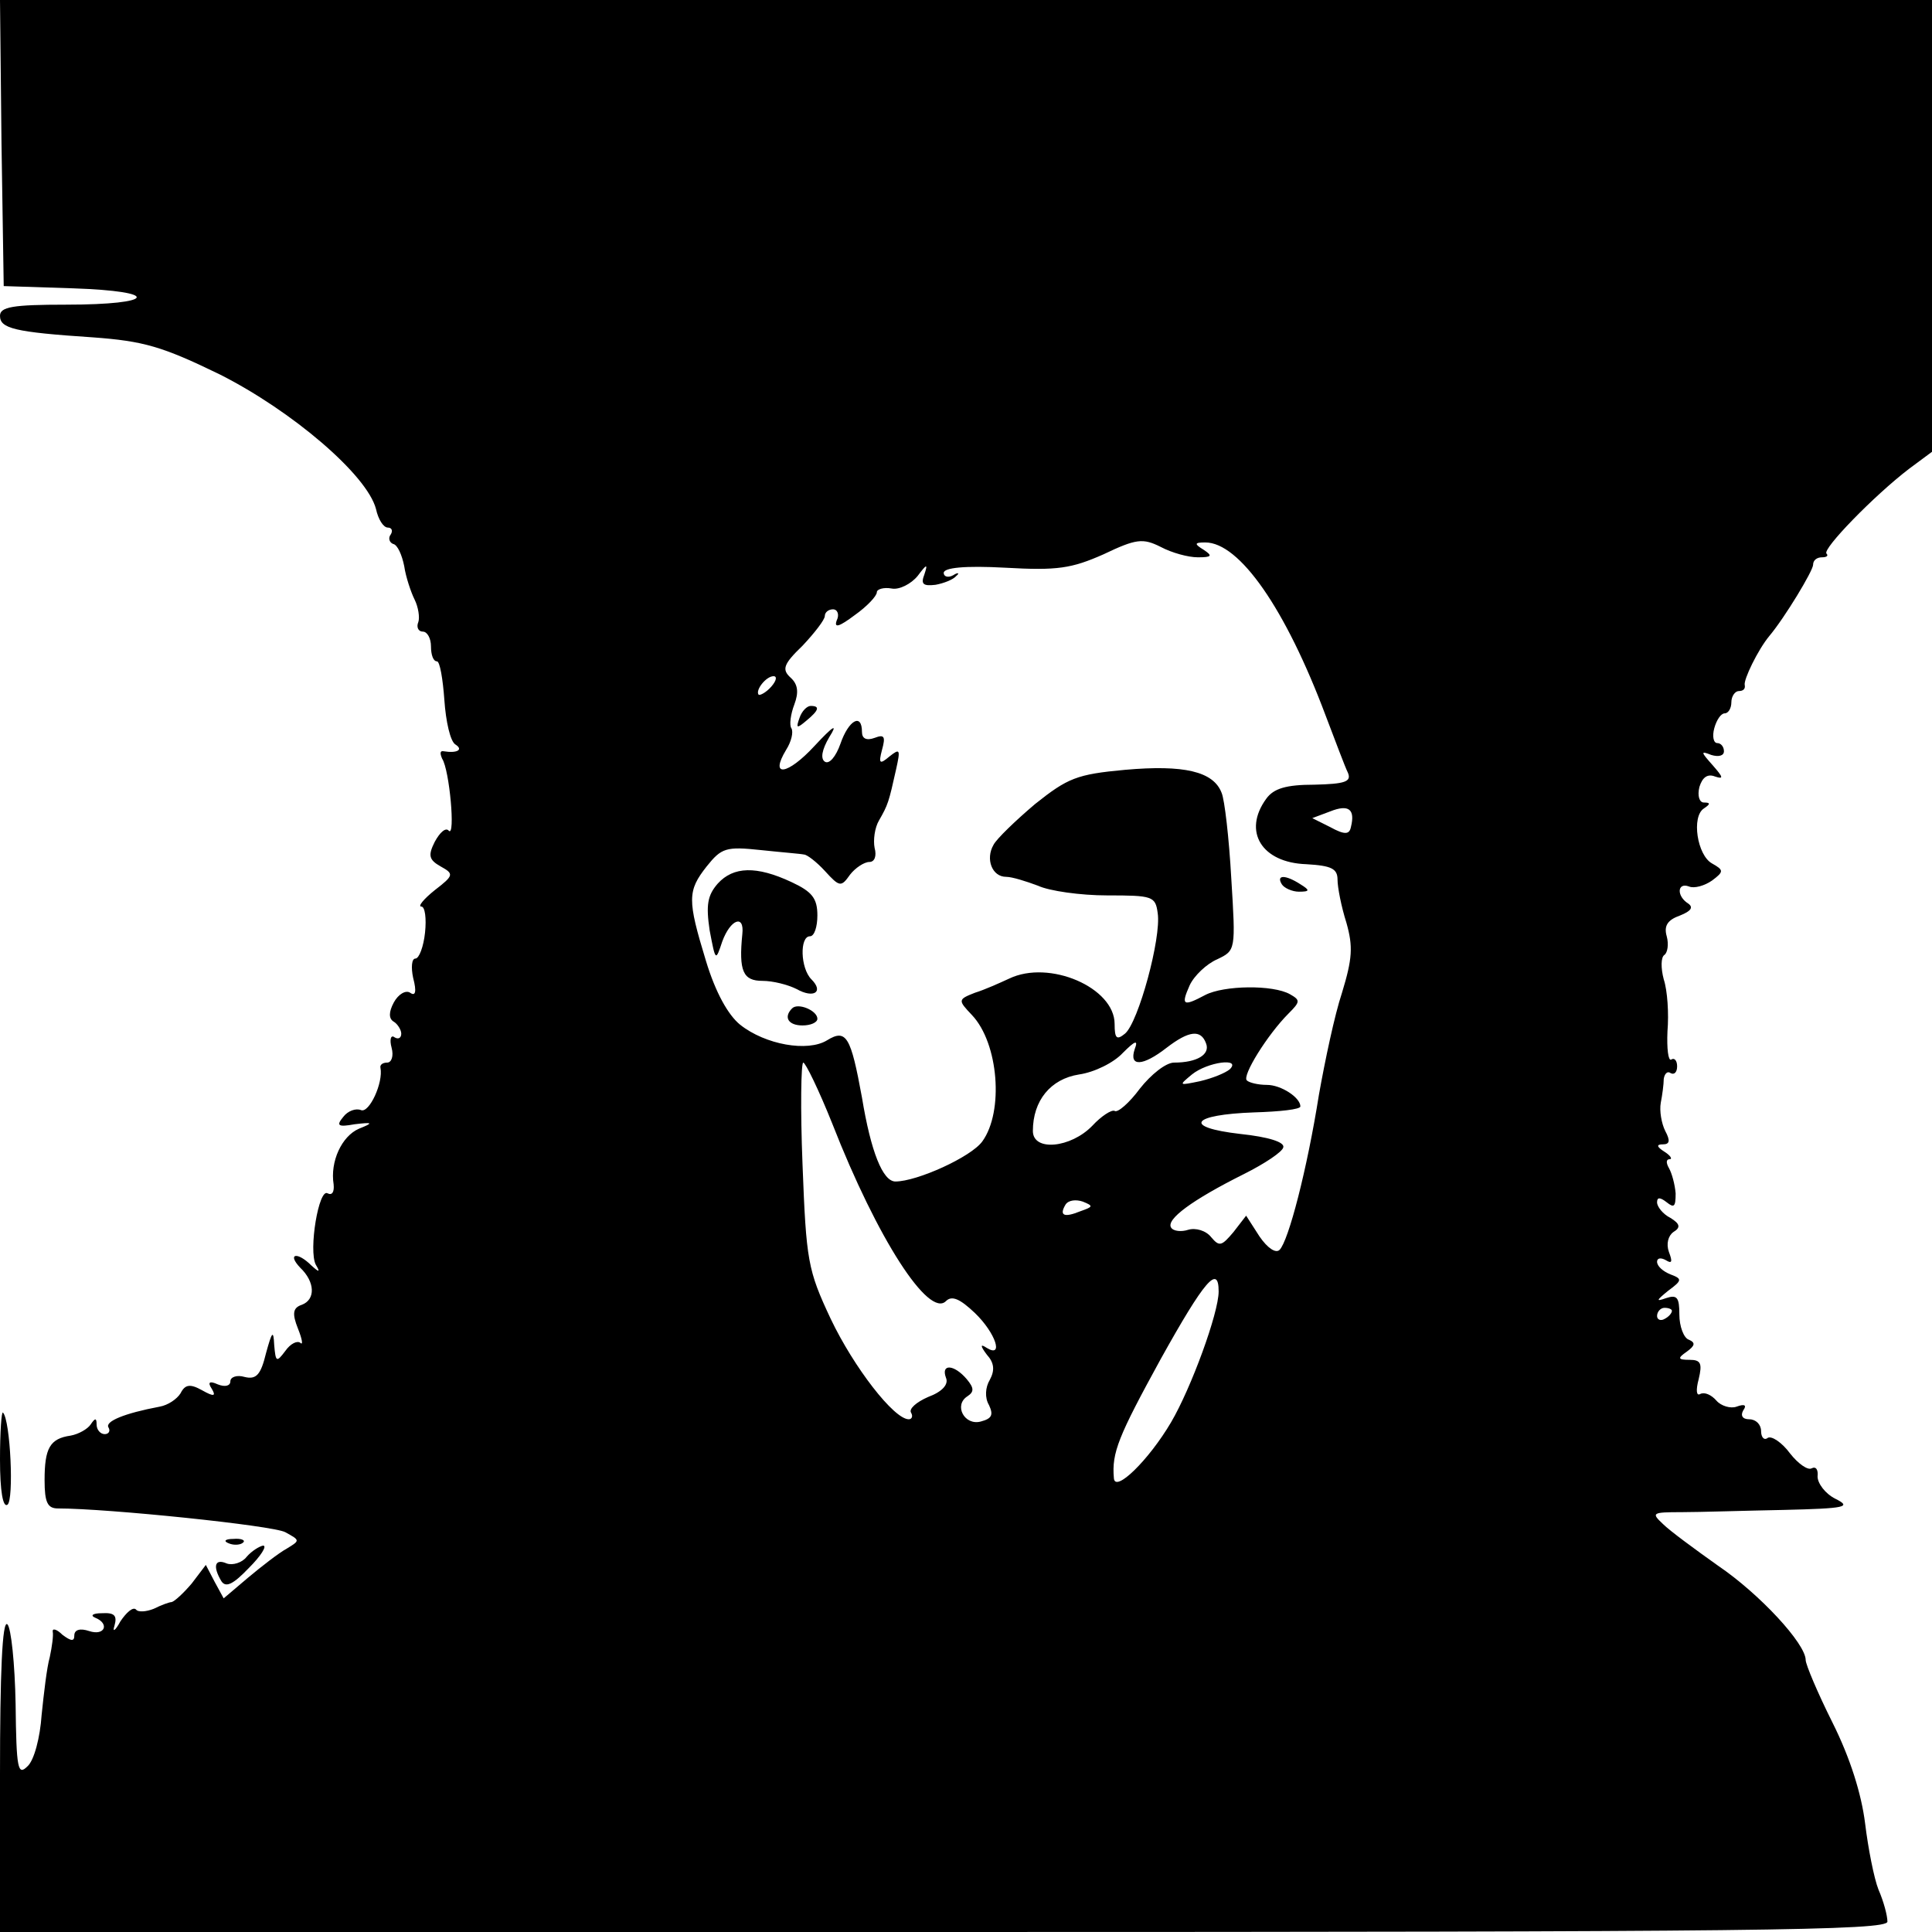
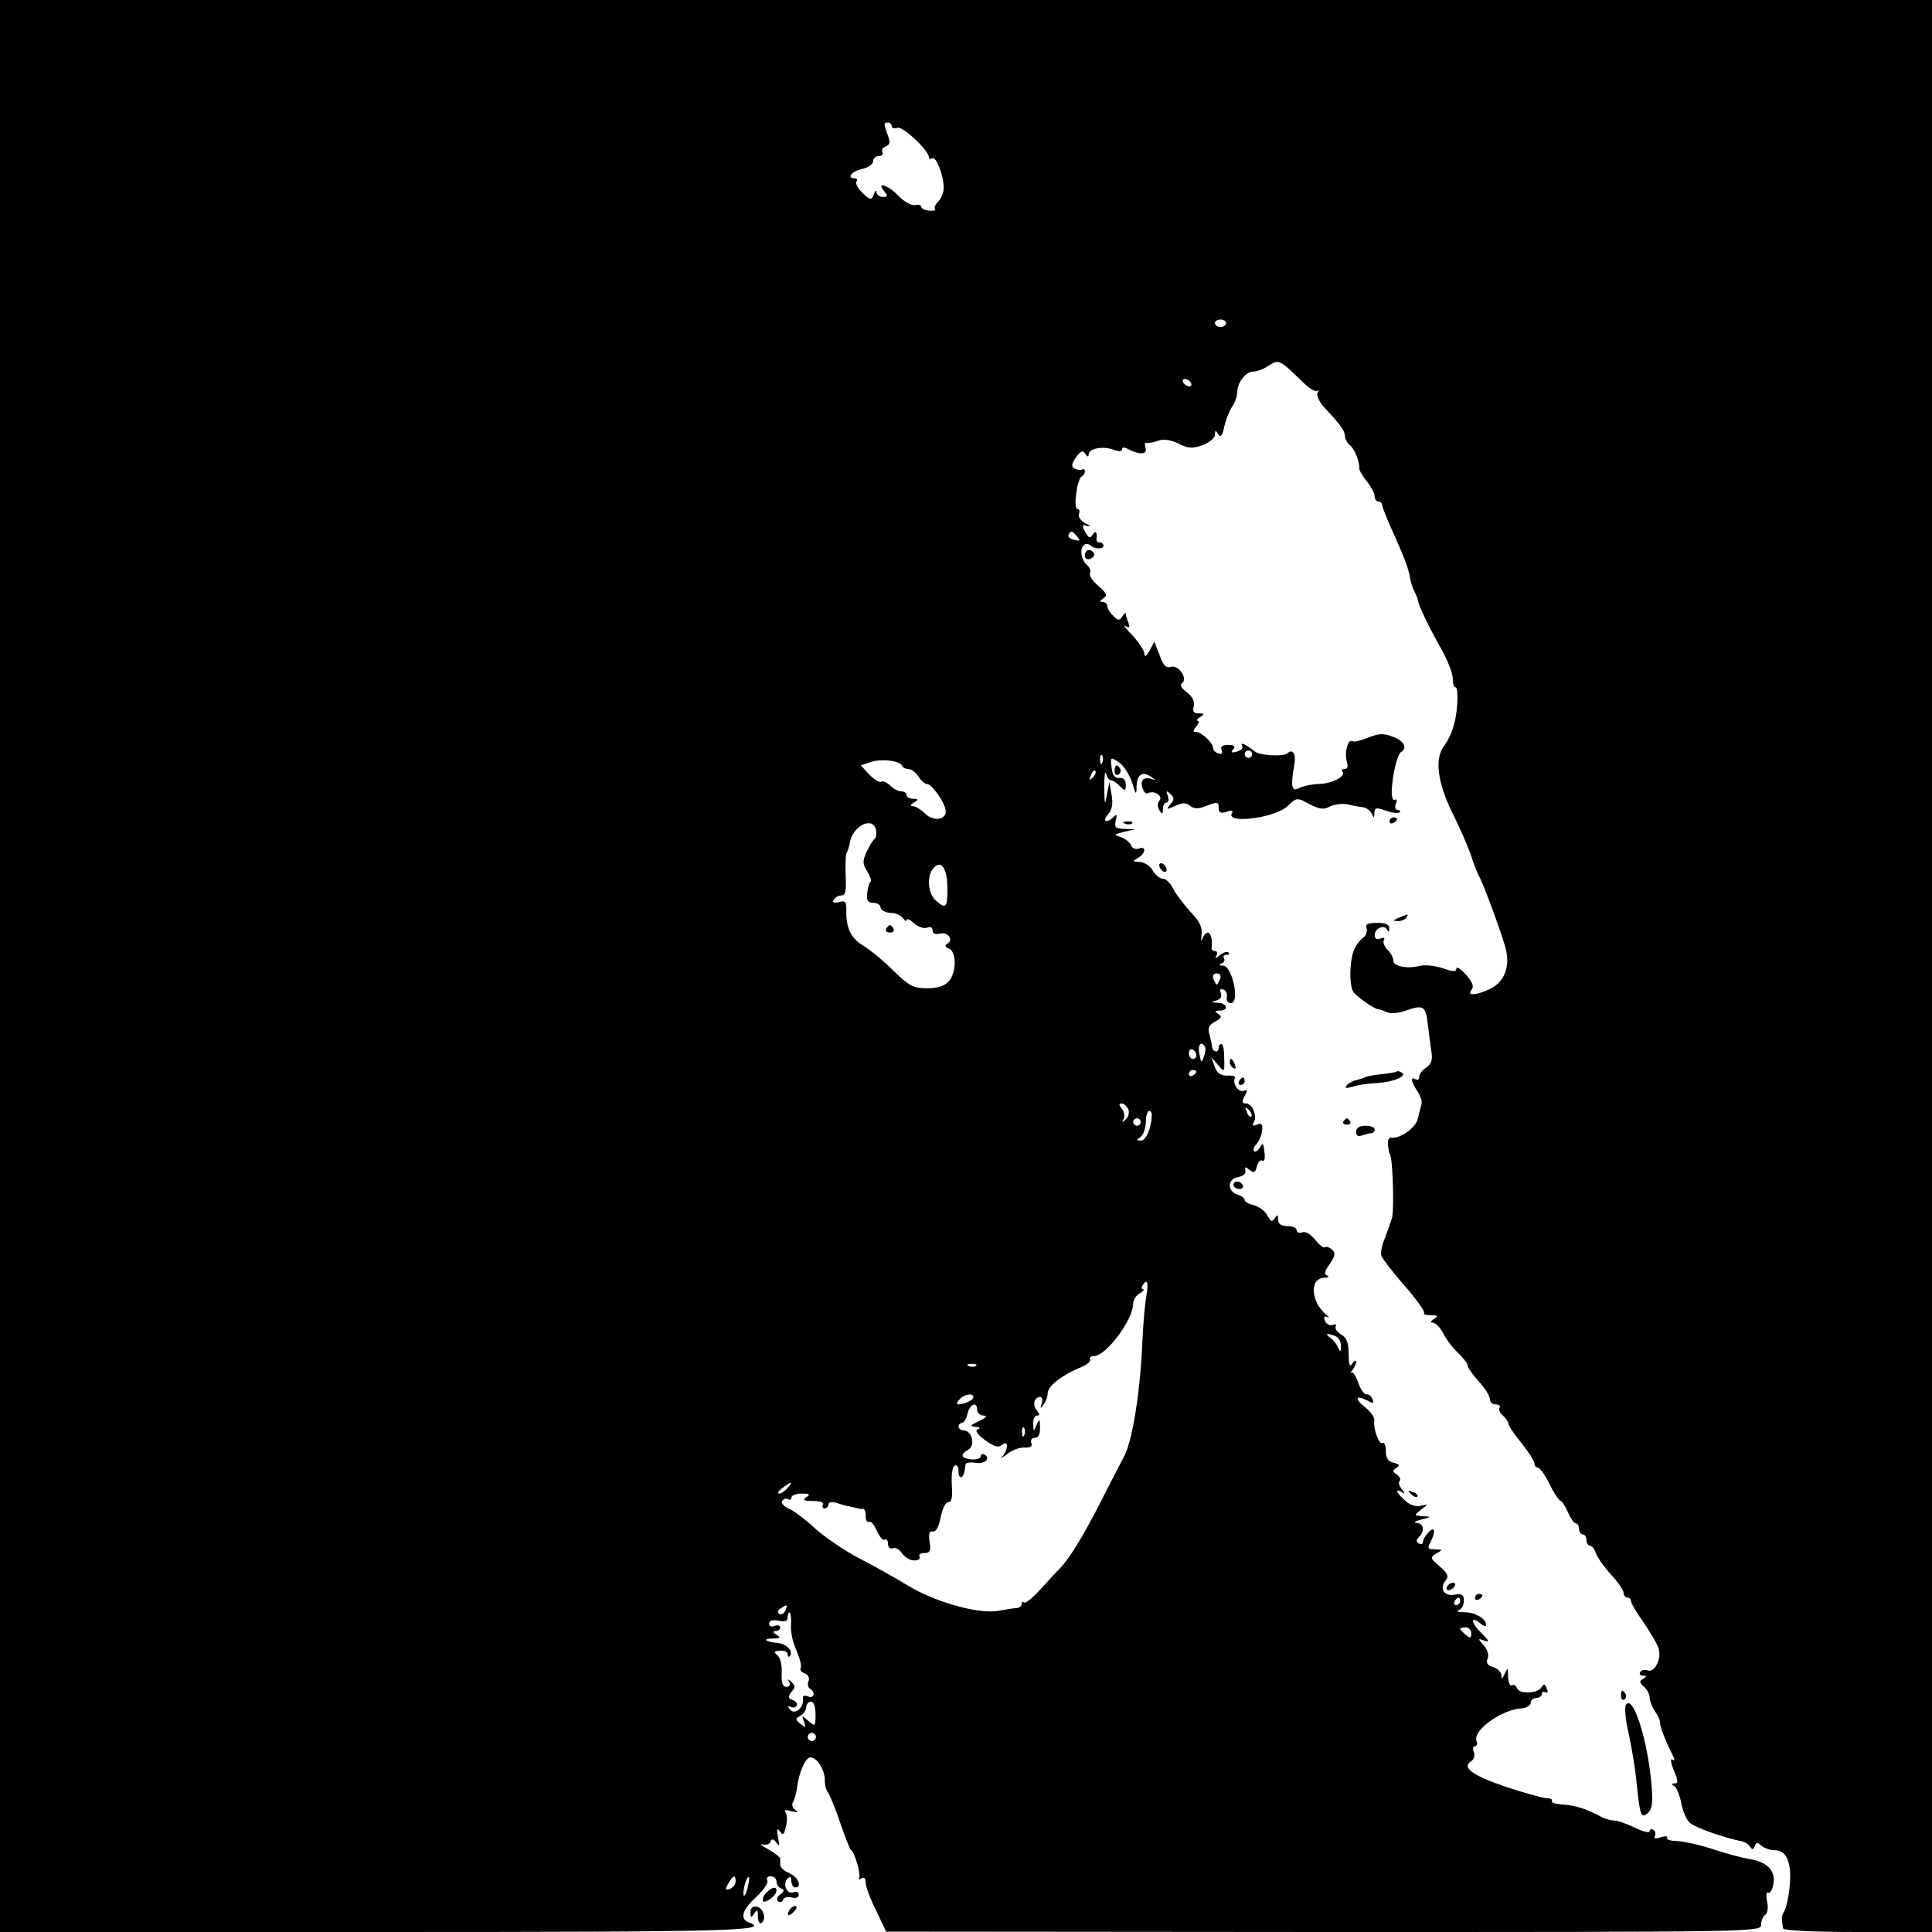
- <svg xmlns="http://www.w3.org/2000/svg" version="1" width="346.667" height="346.667" viewBox="0 0 260 260">
-   <path d="M.2 19.2l.3 19.3 9.3.3c12 .4 11.2 2.2-.9 2.2-7.2 0-8.9.3-8.9 1.5 0 1.7 1.9 2.2 12.5 2.9 6.8.5 9.3 1.2 17.1 5 9.7 4.9 19.8 13.5 21 18.1.3 1.4 1 2.5 1.6 2.5.5 0 .7.4.4.9-.4.5-.2 1.1.3 1.3.6.1 1.2 1.5 1.5 3 .2 1.4.9 3.5 1.4 4.5.5 1 .7 2.4.5 3-.3.7 0 1.3.6 1.3s1.1.9 1.1 2 .3 2 .8 2c.4 0 .8 2.4 1 5.2.2 2.9.8 5.6 1.5 6 1.1.7.2 1.2-1.6.9-.5-.1-.5.3-.2 1 1 1.5 1.8 10.6.9 9.7-.4-.5-1.2.2-1.9 1.5-.9 1.8-.8 2.4.8 3.3 1.8 1 1.8 1.2-.8 3.2-1.5 1.2-2.3 2.2-1.8 2.2.5 0 .7 1.6.5 3.5-.2 1.9-.8 3.5-1.3 3.5s-.6 1.2-.3 2.6c.5 1.9.3 2.5-.4 2-.6-.4-1.6.2-2.2 1.3-.7 1.3-.7 2.2 0 2.6.5.3 1 1.1 1 1.6 0 .6-.4.8-.9.5-.5-.4-.7.3-.4 1.4.3 1.1 0 2-.6 2s-1 .3-.9.7c.4 2-1.5 6.1-2.6 5.7-.7-.3-1.8.1-2.4.9-1 1.2-.7 1.4 1.5 1 2.5-.3 2.6-.2.6.6-2.3 1-3.9 4.4-3.4 7.5.1 1-.2 1.5-.8 1.2-1.2-.8-2.6 7.7-1.6 9.6.6 1 .5 1.1-.6.1-1.9-1.9-3.3-1.6-1.5.3 2 1.9 2.1 4.3.2 5-1.2.4-1.3 1.2-.5 3.2.6 1.5.7 2.3.3 1.9-.4-.3-1.3.1-2 1.1-1.2 1.6-1.3 1.5-1.5-.8-.1-2.1-.3-1.8-1.1 1.1-.7 2.9-1.3 3.6-2.9 3.2-1-.3-1.9 0-1.9.6s-.7.8-1.7.4c-1.1-.5-1.4-.3-.8.6.6 1 .3 1.1-1.3.2-1.6-.9-2.3-.8-2.9.4-.5.8-1.7 1.6-2.8 1.8-4.8.9-7.4 2-6.9 2.8.3.5 0 .9-.5.9-.6 0-1.1-.6-1.1-1.3 0-.9-.2-.9-.8 0-.4.6-1.6 1.3-2.7 1.5-2.8.4-3.5 1.7-3.5 6 0 3 .4 3.8 1.8 3.8 6.7 0 29 2.3 30.6 3.2 2 1.1 2 1.1.2 2.2-1.1.6-3.4 2.4-5.2 3.9l-3.3 2.8-1.2-2.2-1.2-2.3-1.9 2.5c-1.1 1.3-2.3 2.4-2.7 2.5-.3 0-1.4.4-2.4.9-1 .4-2.1.5-2.4.1-.4-.4-1.3.4-2.1 1.6-.7 1.3-1.1 1.5-.8.6.4-1.4 0-1.8-1.7-1.7-1.2 0-1.6.3-.9.6 2 .8 1.3 2.5-.8 1.8-1.2-.4-2-.2-2 .6s-.4.8-1.6-.1c-.8-.8-1.4-.9-1.3-.4.1.5-.1 2-.4 3.4-.4 1.4-.8 4.9-1.1 7.8-.2 3-1 6.1-1.9 6.9-1.3 1.3-1.5.4-1.6-8.4-.1-5.4-.6-10.2-1.1-10.7-.7-.7-1 6.7-1 20.2V260h127c109.7 0 127-.2 127-1.4 0-.8-.5-2.7-1.2-4.3-.6-1.5-1.4-5.6-1.8-8.9-.5-4-2-8.8-4.4-13.6-2-4-3.6-7.8-3.6-8.4 0-2.2-6.2-8.9-11.8-12.7-3.1-2.2-6.5-4.7-7.4-5.6-1.6-1.5-1.5-1.6 2.5-1.6 2.3 0 8.5-.2 13.7-.3 8.5-.2 9.2-.4 7-1.5-1.4-.7-2.4-2.1-2.4-3 .1-.9-.2-1.4-.8-1.1-.5.3-1.8-.6-2.9-2-1.1-1.5-2.5-2.4-3-2.1-.5.4-.9-.1-.9-.9 0-.9-.7-1.6-1.6-1.6-.9 0-1.2-.5-.8-1.2.5-.7.2-.9-.9-.5-.8.3-2.1-.1-2.7-.8-.7-.8-1.6-1.2-2.2-.9-.5.3-.6-.5-.2-2 .5-2.1.3-2.6-1.2-2.6-1.6 0-1.7-.2-.4-1.1 1.1-.8 1.2-1.2.3-1.6-.7-.2-1.3-1.8-1.3-3.4 0-2.3-.3-2.7-1.8-2.2-1.4.5-1.3.3.3-1 1.9-1.4 1.9-1.6.3-2.2-1-.4-1.8-1.1-1.8-1.7 0-.5.5-.6 1.2-.2.8.5.9.2.4-1.1-.4-1.1-.1-2.2.6-2.7 1-.6.9-1.1-.4-1.9-1-.5-1.8-1.5-1.8-2.1 0-.7.4-.7 1.3 0 1 .8 1.2.6 1.2-1.2-.1-1.2-.5-2.7-.9-3.4-.4-.7-.4-1.2.1-1.2.4 0 .1-.5-.7-1-1.1-.7-1.1-1-.2-1 .9 0 1-.5.3-1.8-.5-1-.8-2.7-.6-3.8.2-1 .4-2.5.4-3.2.1-.7.5-1.1.9-.8.5.3.9-.1.9-.9s-.4-1.2-.8-.9c-.4.2-.6-1.5-.5-3.8.2-2.4 0-5.5-.5-7-.4-1.5-.4-3 .1-3.3.4-.3.6-1.4.3-2.5-.4-1.4.1-2.2 1.8-2.8 1.5-.6 1.8-1.1 1.1-1.6-1.6-1-1.5-2.9.1-2.3.7.3 2.1-.1 3.1-.8 1.6-1.2 1.6-1.4 0-2.3-2-1.1-2.8-6.3-1.1-7.4.9-.6.9-.8 0-.8-.6 0-.9-.9-.6-2.1.4-1.3 1.1-1.8 2.1-1.4 1.2.4 1.1.1-.3-1.5-1.6-1.8-1.7-2-.2-1.4 1 .3 1.7.1 1.7-.5s-.4-1.1-.9-1.1-.7-.9-.4-2c.3-1.1.9-2 1.4-2 .5 0 .9-.7.9-1.5s.5-1.5 1-1.5c.6 0 .9-.3.8-.8-.2-.7 1.8-4.8 3.3-6.6 2.1-2.5 5.9-8.8 5.9-9.6 0-.6.5-1 1.2-1 .6 0 .9-.2.6-.5-.6-.6 6.4-7.8 11.1-11.4l3.1-2.3V0H0l.2 19.2zm161 55.8c1.9 0 2-.2.8-1-1.3-.8-1.3-1 .2-1 4.6 0 10.8 8.9 16.2 23.3 1.3 3.4 2.6 6.9 3 7.7.5 1.2-.4 1.5-4.5 1.6-3.8 0-5.5.5-6.5 1.9-3.2 4.4-.6 8.6 5.4 8.8 3.4.2 4.2.6 4.2 2.1 0 1 .5 3.6 1.2 5.8.9 3.2.8 4.8-.6 9.4-1 3-2.3 9.2-3.1 13.7-1.6 10.1-4.1 19.7-5.3 20.9-.5.5-1.6-.2-2.7-1.8l-1.8-2.8-1.7 2.2c-1.6 1.9-1.9 2-3 .7-.7-.9-2.1-1.3-3.1-1-.9.3-2 .2-2.3-.3-.7-1.1 2.8-3.7 9.8-7.2 2.8-1.4 5.2-3 5.3-3.6.2-.7-2-1.4-5.8-1.8-7.8-.9-6.6-2.6 1.9-2.9 3.4-.1 6.2-.4 6.2-.8 0-1.2-2.6-2.9-4.5-2.9-1.2 0-2.4-.3-2.7-.6-.7-.6 2.8-6.2 5.6-9 1.6-1.6 1.6-1.8.2-2.6-2.3-1.3-8.9-1.2-11.4.1-3 1.6-3.3 1.4-2.1-1.3.6-1.3 2.3-2.9 3.7-3.5 2.5-1.2 2.5-1.2 1.9-10.9-.3-5.4-.9-10.6-1.3-11.5-1.1-2.9-5.1-3.8-13-3.1-6.5.6-7.7 1.1-12.1 4.6-2.6 2.2-5.2 4.7-5.6 5.5-1.1 1.9-.2 4.3 1.7 4.3.8 0 2.7.6 4.3 1.2 1.5.7 5.7 1.3 9.3 1.3 6.1 0 6.5.1 6.8 2.4.5 3.3-2.6 14.7-4.4 16.2-1.1.9-1.4.7-1.4-1.3 0-4.9-8.8-8.7-14.2-6.1-1.3.6-3.3 1.5-4.6 1.9-2.3.9-2.3 1-.4 3 3.6 3.8 4.3 13 1.4 17-1.5 2.1-8.8 5.4-11.7 5.4-1.7 0-3.3-4-4.5-11.3-1.5-8.2-2.1-9.3-4.7-7.7-2.6 1.6-8.3.6-11.7-2.1-1.6-1.3-3.3-4.3-4.6-8.6-2.5-8.2-2.5-9.4.1-12.7 2-2.5 2.6-2.7 7.3-2.2 2.8.3 5.4.5 5.8.6.4 0 1.7 1 2.8 2.2 2 2.2 2.2 2.2 3.4.5.7-.9 1.9-1.7 2.6-1.7.7 0 1-.8.7-1.9-.2-1 0-2.7.6-3.7 1.2-2.1 1.3-2.4 2.3-6.9.6-2.7.5-2.8-.9-1.7-1.3 1.1-1.5 1-1-.9.5-1.8.3-2.1-1-1.6-1.1.4-1.7.1-1.7-.8 0-2.6-1.8-1.6-2.9 1.6-.6 1.7-1.5 2.8-2.1 2.4-.6-.4-.4-1.6.6-3.3 1.2-1.9.6-1.6-2 1.2-3.6 3.9-6.1 4.3-3.8.5.7-1.1 1-2.4.7-2.9-.3-.4-.1-1.9.4-3.2.6-1.6.5-2.7-.5-3.6-1.2-1.1-1-1.8 1.6-4.3 1.6-1.7 3-3.5 3-4s.5-.9 1.1-.9c.6 0 .9.7.5 1.5-.4 1.1.4.8 2.4-.7 1.7-1.2 3-2.6 3-3.1 0-.4.9-.7 2-.5 1 .2 2.6-.6 3.5-1.7 1.2-1.6 1.4-1.7.9-.2-.5 1.3-.2 1.6 1.5 1.4 1.1-.2 2.4-.7 2.8-1.2.5-.4.2-.5-.4-.1-.7.4-1.3.2-1.3-.3 0-.7 2.8-1 8.3-.7 7 .4 8.9.1 13.2-1.8 4.4-2.1 5.3-2.2 7.7-1 1.5.8 3.7 1.4 5 1.4zm-57.4 17.4c-.7.8-1.5 1.2-1.7 1.1-.5-.6 1-2.5 2-2.5.5 0 .4.6-.3 1.4zm78 18.9c-.2 1-.8 1.1-2.8 0l-2.4-1.2 2.4-.9c2.5-1 3.4-.3 2.8 2.1zm-19.5 29.1c.6 1.5-1.2 2.6-4.3 2.6-1.1 0-3.1 1.6-4.6 3.5-1.4 1.9-3 3.3-3.4 3-.4-.2-1.8.7-3 2-2.9 3-8 3.5-8 .7 0-4.1 2.4-7 6.2-7.6 2.1-.3 4.7-1.6 5.9-2.9 1.7-1.7 2.1-1.8 1.6-.5-.8 2.4 1.1 2.3 4.3-.2 3-2.3 4.6-2.5 5.3-.6zM112 151.2c6.1 15.6 13 26.2 15.3 23.9.8-.8 1.9-.3 3.9 1.6 2.8 2.7 3.9 6.1 1.6 4.7-.9-.6-.9-.3 0 .9 1 1.1 1.1 2.1.4 3.4-.6 1-.7 2.4-.1 3.4.6 1.3.4 1.8-1.1 2.2-2.2.6-3.7-2.2-1.8-3.4.9-.6.9-1.1-.1-2.3-1.7-2-3.5-2.1-2.8-.2.4.9-.5 1.9-2.4 2.6-1.6.7-2.6 1.6-2.3 2.1.3.5.1.9-.3.9-2 0-7.4-7-10.5-13.5-3.1-6.6-3.3-7.8-3.8-20.8-.3-7.5-.2-13.7.1-13.7.3 0 2.1 3.7 3.9 8.2zm53.5-7.3c-.6.5-2.3 1.2-4 1.6-2.9.6-2.9.6-1.1-.9 2.1-1.7 6.7-2.3 5.1-.7zM145.4 163c-2.2.9-2.9.6-2-.9.4-.6 1.4-.7 2.3-.4 1.5.6 1.4.7-.3 1.3zm18.6 10.8c0 2.9-3.7 13-6.4 17.6-3 5.1-7.6 9.6-7.7 7.5-.3-3.4.6-5.6 6.3-16 5.9-10.6 7.8-12.8 7.8-9.1zm61 2.6c0 .3-.4.8-1 1.1-.5.3-1 .1-1-.4 0-.6.5-1.1 1-1.1.6 0 1 .2 1 .4z" />
-   <path d="M107.6 96.6c-.5 1.4-.4 1.5.9.4 1.7-1.4 1.9-2 .6-2-.5 0-1.2.7-1.5 1.6zM96.6 118.9c-1.4 1.6-1.6 2.9-1.1 6.3.8 4.2.8 4.2 1.7 1.5 1.1-3 3-3.7 2.7-1-.5 5 .1 6.3 2.7 6.3 1.4 0 3.4.5 4.6 1.1 2.3 1.3 3.7.4 2-1.3-1.5-1.5-1.6-5.8-.2-5.8.6 0 1-1.3 1-2.8 0-2.3-.7-3.2-3.5-4.5-4.7-2.2-7.8-2.1-9.9.2zM172.5 119c.3.5 1.4 1 2.3 1 1.5 0 1.5-.2.2-1-2-1.3-3.3-1.3-2.5 0zM106.6 135.7c-1.2 1.2-.5 2.3 1.4 2.3 1.1 0 2-.4 2-.9 0-1.1-2.6-2.2-3.4-1.4zM0 196.4c0 4.3.4 6.5 1 6.1.9-.6.4-11.4-.6-12.4-.2-.2-.4 2.6-.4 6.3zM30.8 207.7c.7.3 1.6.2 1.9-.1.4-.3-.2-.6-1.3-.5-1.1 0-1.4.3-.6.6zM33.2 209.5c-.6.8-1.9 1.2-2.7.9-1.6-.7-1.9.4-.7 2.4.6.9 1.6.4 3.7-1.8 1.6-1.6 2.5-3 1.9-3-.5.1-1.5.7-2.2 1.5z" />
+ <svg xmlns="http://www.w3.org/2000/svg" version="1" width="693.333" height="693.333" viewBox="0 0 520 520">
+   <path d="M0 260v260h101.5c96.4 0 106.2-.3 100-2.6-2.5-1-1.7-3.4 2.1-6.9 2-1.9 3.3-3.8 2.9-4.4-.3-.6.1-1.1.9-1.1.9 0 1.6.6 1.6 1.4 0 .8.6 1.7 1.3 1.9.9.4.8.8-.3 1.6-.8.5-1.1 1.4-.6 1.8.5.4 1.1.3 1.3-.3.2-.7 1.3-1 2.3-.7 1.2.3 2 0 2-.7s-.6-1-1.4-.7c-1.8.7-3.1-2.2-1.6-3.7.7-.7 1-.5 1 .7 0 .9.5 1.7 1 1.7 2 0 .9-2.7-1.5-3.8-1.4-.6-2.5-1.6-2.5-2.2v-1.8c-.1-.4-1.5-1.5-3.3-2.5-1.8-1-2.4-1.6-1.5-1.3.9.3 1.9 0 2.2-.7.3-.9.8-.8 1.6.3.8 1.2.9.8.4-1.5-.4-2.2-.3-2.6.5-1.6.8 1.2 1.1 1 1.6-1.1.4-1.5.4-3.2 0-3.9-.5-.8-.1-.9 1.6-.4 1.7.4 2 .3 1-.3-.7-.5-1.1-1.5-.7-2.1.4-.6.9-2.3 1.1-3.8.5-4.2 2.3-8.3 3.6-8.3 1.8 0 3.8 3.2 3.9 6 0 1.5.4 3 .9 3.5.4.6 1.9 4.1 3.2 8 1.3 3.8 2.6 7.2 3 7.5 1.1.9 2.7 6.8 2.1 7.6-.4.4-.1.4.5 0 .9-.5 1.3-.1 1.3 1.1 0 1 1.2 4.3 2.8 7.5l2.7 5.7 117.8.1c115.9 0 117.7 0 117.7-1.9 0-1.1.5-2.3 1.1-2.7.6-.4.9-1.9.5-3.6-.3-1.6-.2-2.7.3-2.4.5.3 1.1-.7 1.4-2.2.7-3.5-1.5-6-6.2-6.8-2-.3-6.5-1.5-10.1-2.7-3.6-1.2-7.9-2.1-9.7-2.2-1.7 0-2.9-.4-2.6-.9.3-.4-.5-.5-1.7-.1-1.5.5-2 .3-1.6-.3.3-.6.2-1.3-.4-1.7-.5-.3-1-.2-1 .4 0 .5-1.8.1-4-1-2.1-1-4.6-1.9-5.5-1.9-.8 0-2.3-.4-3.3-.9-4.6-2.4-7-3.1-10.4-3.4-2-.1-3.4-.5-3.1-1 .2-.4-.4-.7-1.3-.7-1 0-6-1.4-11.2-3.1-9-3.1-11.9-5.2-9.2-6.9.7-.4 1-1.5.7-2.4-.4-.9-.2-1.6.3-1.6s.7-.7.4-1.4c-1.1-2.8 6.6-8.4 12.1-8.8 1.4-.1 2.5-.8 2.5-1.5s.7-1.3 1.5-1.3 1.5-.5 1.5-1.1c0-.5.4-.7 1-.4.6.3.7-.1.3-1-.4-1.3-.8-1.4-1.4-.4-1.1 1.8-5.9 1.9-6.6.3-.3-.8-.9-1.1-1.4-.8-.5.3-.9-.7-1-2.3 0-2.5-.1-2.6-.9-.8-.7 1.5-.9 1.6-.9.4-.1-.9-1.1-1.9-2.2-2.2-1.5-.4-2-1.1-1.5-2.3.4-1-.1-2.5-1.1-3.6-1.6-1.8-1.6-1.9.3-1.2 1.4.5 1.2 0-.9-2.1-2.9-2.7-3-4.9-.2-2.5 1 .8 1.5.9 1.5.2 0-.6-.8-1.6-1.7-2.1-1.9-1-2.3-1.1-5-1.2-1.1 0-1.3-.3-.5-.6.6-.2 1.2-1.4 1.2-2.5 0-1.6-.5-1.9-2.4-1.6-2.9.6-4.3-1.7-2.5-3.8.9-1.1.6-1.9-1.6-3.8-2.6-2.2-2.6-2.4-.9-3.5 1.8-1 1.7-1-.4-1.1-1.9 0-2.1-.3-1.2-1.9 1.5-2.9 1.2-4.5-.5-2.7-.8.8-1.5 2-1.5 2.6 0 .6-.5.8-1.1.4-.8-.4-.8-.9 0-1.7 1.7-1.7 1.3-3.7-.6-3.8-1-.1-.4-.5 1.2-.9 2.8-.7 2.8-.8.5-.9-2.5-.2-2.5-.2-.5-1.8 2-1.5 2-1.5-.2-1-1.3.3-3-.3-4.2-1.5-2.3-2.1-2.8-3.3-.8-2.2.9.6.9.5 0-.8-.7-.8-1-1.8-.6-2.2.4-.4.1-1.1-.7-1.7-1.2-.7-1.3-1.1-.2-1.8 1.1-.6.9-1-.7-1.4-1.5-.3-2.1-1.3-2.1-3.2 0-1.4-.4-2.4-.9-2.1-.9.6-2.6-4-2.2-6.2.1-.7-1-2.2-2.4-3.4-3-2.3-2.7-3.5.4-1.9 1.7.9 2 .9 1.5-.3-.3-.9-1.1-1.4-1.6-1.3-.6.1-1.6-1.3-2.2-3.1-.6-1.8-1.5-3.1-1.9-2.8-.4.3-.3 0 .3-.6.5-.7 1-1.7 1-2.3 0-.5-.5-.3-1 .5-.7 1.1-1 .4-1-2.5 0-3-.5-4.4-2-5.3-1.2-.7-1.8-1.7-1.5-2.2.3-.5 0-.7-.8-.4-.8.3-1.7-.2-2.1-1.1-.4-1.1-.2-1.4.7-1 .6.4.5.1-.4-.7-4.1-3.5-4.5-9.7-.5-9.9 1.1 0 1.5-.3.8-.6-.9-.3-.7-1.2.7-3.1 1.5-2.2 1.6-2.9.6-3.9-.7-.6-1.6-.9-1.9-.6-.3.3-1.5-.6-2.6-2-1.2-1.5-2.7-2.4-3.5-2-.8.3-1.5 0-1.5-.6s-1.1-1.1-2.5-1.1c-1.7 0-2.5-.6-2.5-1.8 0-1.3-.2-1.4-.9-.3-.7 1.1-1.1.9-2-.8-.6-1.1-2.3-2.4-3.6-2.7-1.4-.3-2.5-1-2.5-1.4 0-.5-.9-1.2-2-1.5-2.8-.9-2.6-4.3.3-4.7 1.2-.2 2.1-.9 1.9-1.7-.2-1.1 0-1.2 1.1-.2 1.2.9 1.6.7 2-1 .3-1.1 1-1.9 1.5-1.5.5.3.7-.5.6-1.7-.4-3.3-.4-3.3-1.4-1.7-.5.8-1.2 1.2-1.5.8-.3-.3 0-1.2.7-1.9.7-.8 1.4-2.4 1.5-3.6.2-1.7-.1-2.1-1.4-1.6-1.1.4-1.4.3-.9-.5 1.1-1.7-.3-5.2-2-5.2-1.2 0-1.2-.4-.4-2 .8-1.5.8-1.8-.3-1.4-1.4.5-3.1-2.1-2.3-3.5.3-.4-.7-.7-2.1-.6-1.8 0-2.8-.7-3.4-2.5l-.9-2.5 1.8 2.1c1.8 2.1 1.8 2.1 1.7-1.7 0-2.2-.3-3.9-.7-3.9-.5 0-.8.4-.8 1 0 1.5-1.6 1.2-1.8-.3 0-.6-.4-2.2-.7-3.4-.5-1.6-.1-2.4 1.5-3.3 1.8-1 2-1.4.9-2.1-1.1-.7-1-.9.4-.9 2.5 0 2.1-2-.5-2.1-1.9-.1-1.9-.2-.5-.6 1.2-.3 1.6-1 1.3-2-.4-.9-.1-1.3.6-1 .7.2 1.2 1.1 1 2.1-.2.9.3 1.6 1.1 1.6 2.5 0 .4-10-2.1-10.1-1.1 0-1.2-.2-.4-.6.6-.2 1-.9.6-1.4-.3-.5 0-.9.7-.9s.9-.3.6-.6c-.4-.4-1.4-.1-2.4.7-1.1.9-1.4 1-.9.1.4-.6.2-1.2-.3-1.2-.6 0-1-.3-1-.8.3-2-.2-4.2-1-4.2-.5 0-1.2.8-1.5 1.7-.3 1-.4.5-.2-1 .3-2.1-.5-3.7-3.1-6.4-1.8-2-3.9-4.8-4.6-6.2-.7-1.4-1.9-2.6-2.7-2.6-.8 0-2.1-1-2.8-2.3-.7-1.2-2.3-2.2-3.5-2.2-2-.1-2-.2-.4-1.1 2.1-1.2 2.3-3.3.2-2.5-.9.3-1.8-.1-2.1-.9-.3-.8-1.6-1.8-2.7-2.2-2-.6-2-.7.8-1.4l3-.7-2.9-.1c-2.4-.1-2.7-.4-2.3-2.2.4-1.7.3-1.9-.6-1-1.8 1.8-3.2 1.3-1.5-.7 1.1-1.2 1.4-2.8 1-5.2l-.6-3.5-.7 3.5c-.5 3-.6 2.7-.7-2 0-3 .2-4.7.5-3.8.2 1 .8 1.8 1.3 1.8s1.6.7 2.4 1.6c1.5 1.4 1.6 1.4 1.6-.4 0-1.3-.6-1.9-1.7-1.8-1.3.1-1.9-.8-2.1-2.8-.4-2.9-.3-2.9 2-1.4 1.2.8 2.8 3.3 3.5 5.4 1 3.4 1.2 3.5 1.2 1.2.1-3.3 1.5-4.3 3.8-2.8 1.6 1.1 1.6 1.1.1.6-1-.3-2-.1-2.3.4-.7 1.2.5 4.1 1.5 3.5 1.5-.9 4.1.7 3.1 1.9-.6.7-.6 1.7-.1 2.6.8 1.3 1 1.2 1-.3 0-.9.4-1.7 1-1.7.5 0 .7-.8.3-1.8-.5-1.4-.3-1.5.7-.5 1.1 1 1.1 1.5 0 2.8-1.2 1.4-1.1 1.5 1.3.4 2-.9 3-.9 4 0 1.1.8 2.2.9 4.1.1 3.5-1.3 3.6-1.3 3.6.6 0 1.1.6 1.4 2.1.9 1.4-.5 1.9-.3 1.5.3-1.9 3.1 11.5 1.4 14.9-1.8 2.5-2.4 2.6-2.4 5.9-.6 2.7 1.4 3.8 1.6 5.5.7 1.1-.6 3.3-.9 4.8-.6 1.6.4 3.5.7 4.3.8.8.1 1.8.9 2.2 1.7.5 1.2.7 1.2.7-.2.1-1.5.5-1.5 3.2-.6 1.6.6 3.3.8 3.6.4.4-.3.1-.6-.5-.6s-.9-.7-.5-1.7c.4-.9.2-1.4-.3-1-.5.3-.9-.9-.8-2.6.2-4.5 1.5-9.6 2.5-10.3 1.8-1.1.8-3-2.2-4.1-2.5-1-3.8-.9-6.6.2-1.9.8-3.9 1.3-4.3 1-1.2-.8-2.2 3.1-1.5 5.5.4 1.3.2 2-.6 2-.7 0-.9.3-.6.7 1.2 1.1-2.7 3.2-6.1 3.3-1.8 0-4.2.5-5.3 1-2.3 1.3-2.6-.1-1.5-6.4.5-2.5-.5-4.2-1.8-2.9-1 1-7.4.7-8.8-.4-2.4-1.9-4.1-2.7-3.5-1.6.4.6-.2 1.3-1.4 1.6-1.5.4-1.7.2-1-.6.7-.9.3-1.2-1.4-1.2-1.5 0-2.1.5-1.7 1.4.3.9 0 1.2-.9.9-.8-.3-1.4-.9-1.4-1.5 0-1.3-3.1-4.3-4.6-4.3-.9 0-.8-.4.1-1.5.7-.8.9-1.5.4-1.5s-.2-.5.6-1c1.3-.8 1.2-1-.4-1-1.3 0-1.7-.5-1.3-1.9.3-1.3-.3-2.6-1.9-3.8-1.4-1-1.9-2-1.3-2.4 1.8-1.1-.9-5.1-3-4.4-1.3.4-2-.4-3-3.2l-1.4-3.6-1.3 2.4c-.9 1.6-1.3 1.9-1.4.8 0-.8-1.5-3-3.2-4.9-1.8-1.8-2.7-3-1.9-2.5 1.1.6 1.3.4.8-.9-.4-1-.7-2.1-.7-2.4 0-.4-.4-.1-.9.7-.8 1.2-1.2 1.2-2.5-.2-.9-.8-1.6-2-1.6-2.6 0-.6-.6-1.1-1.2-1.1-.9 0-.8-.3.2-1 1.2-.7.9-1.3-1.4-3.3-1.6-1.4-2.6-2.9-2.2-3.5.3-.5-.1-1.5-.9-2.2-1.6-1.4-2-4.6-.6-5.4.4-.3 1.1-.2 1.5.1 1 1.1 3.6 1.2 3.6.2 0-.5-.5-.9-1-.9-.6 0-.9-.3-.9-.8.3-1.9-.2-2.6-1-1.3-.7 1.1-1.1.9-2-.7-1-1.9-.9-2.1.6-1.6 1 .2.8-.1-.5-.7-1.3-.7-2.1-1.8-1.8-2.6.3-.7.1-1.3-.4-1.3-1.2 0-.1-8.3 1.2-8.8.4-.2.8-.8.8-1.3 0-.6-.4-.8-.8-.5-.4.2-1.3.1-2-.3-.9-.5-.8-1.3.4-3 1.3-1.8 1.8-2 2.5-1 .5.9.9.9.9.3 0-1.7 3.8-2.4 6.6-1.4 1.6.6 2.4.6 2.4-.1 0-.6.6-.6 1.9.1 2.9 1.5 5.1 1.3 4.4-.5-.3-.9-.2-1.5.3-1.3.5.1 1.9-.1 3.2-.6 1.4-.5 3.4-.2 5.4.8 2.6 1.3 3.7 1.4 6.5.4 1.8-.7 3.3-1.9 3.3-2.8 0-1.2.2-1.3.9-.1.6 1 1.1.4 1.6-2 .4-1.9 1.4-4.3 2.1-5.4.8-1.1 1.4-2.9 1.4-4 .1-2.7 2.3-5.5 4.4-5.5.9 0 2.8-.7 4.1-1.6 2.7-1.7 2.8-1.7 9 4.3 1.8 1.8 3.6 2.9 4 2.5.5-.4.5-.2.1.5-.3.6.4 2.3 1.6 3.7 4.6 4.9 5.8 6.6 5.8 8 0 .7.6 1.9 1.4 2.5 1.3 1.1 2.5 4.3 2.5 6.4 0 .4.9 1.9 2.1 3.4 1.1 1.4 2 3.2 2 3.9 0 .8.5 1.4 1 1.4.6 0 1 .4 1 .9s1.3 3.8 2.9 7.3c3.4 7.6 4.1 9.5 4.7 12.7.3 1.4.8 2.9 1.2 3.5.3.6.7 1.5.8 2.1.3 1.7 3.2 7.7 6.4 13.3 1.6 2.9 3 6.4 3 7.7 0 1.4.3 2.5.8 2.5.4 0 .6 2.1.4 4.7-.3 4.6-1.5 8.3-3.6 11.2-2.5 3.3-1.7 9.6 2.2 17.7 2.2 4.3 4.5 9.7 5.2 11.9.7 2.2 1.6 4.4 1.9 5 1 1.4 5.7 14.1 7.2 19.2 1.5 5.2 0 9.4-3.9 11.4-3.7 1.8-6.5 2-5.2.4.8-1 .4-2.1-1.4-4.1-1.4-1.6-2.6-2.4-2.6-1.7 0 .9-.9.9-3.7-.1-2.1-.7-4.9-1-6.3-.6-3.4.8-7 .1-7-1.5 0-.8-.7-2.1-1.6-2.9-.8-.9-1.3-2-.9-2.6.3-.6-.1-.7-.9-.4-1 .4-1.6.1-1.6-.9 0-1.9 2.7-3 3.4-1.4.3.7.5.6.5-.4.1-1.1-.9-1.5-3.3-1.5-2.5 0-3.2.4-2.8 1.4.3.8-.1 2-.9 2.6-.9.6-1.9 2-2.4 3.1-1.4 3.3-1.4 10.5 0 11.8 1.7 1.7 5.4 4.2 6.3 4.3.4 0 1.5.4 2.4.8 1 .5 3.2.3 4.9-.3 5.1-1.8 5.6-1.4 6.2 3.6.3 2.7.8 6.1 1 7.6.3 2-.1 3.2-1.4 4-1.1.7-1.9 1.8-1.9 2.5s-.4 1-1 .7c-1.5-.9-1.2.7.5 3.2.8 1.2 1.3 2.7 1.1 3.5-.2.7-.7 2.5-1 3.9-.5 2.4-4.8 5.5-7.2 5.1-.6-.1-1 .8-.8 2 .1 1.3.3 2.3.4 2.3.8 0 1.3 14.2.7 17.1-.3 1.1-1.2 3.6-1.9 5.5-.8 1.8-1.3 4.1-1 4.9.3.8 3.1 4.5 6.3 8.1 3.2 3.7 5.5 6.9 5.2 7.3-.4.3.5.6 1.8.6 1.9 0 2.1.2.9 1-1 .6-1.1 1-.3 1 .7 0 1.9 1.3 2.7 2.8.8 1.6 2.6 4 4 5.3 1.4 1.3 2.6 2.9 2.6 3.4 0 .6 1.4 2.5 3 4.3 1.7 1.8 3 4 3 4.8 0 .8.7 1.4 1.6 1.4.8 0 1.3.4 1 .9-.3.5.1 1.4.9 2.1.8.7 1.5 1.7 1.5 2.2 0 .5 1.6 2.9 3.5 5.2 1.9 2.4 3.5 4.8 3.5 5.5 0 .6.4 1.1.9 1.1s2 2 3.2 4.5c1.2 2.5 2.6 4.5 3 4.5.3 0 1.2 1.4 1.9 3s1.6 3 2.1 3 .9.7.9 1.5.5 1.5 1 1.5c.6 0 1 .7 1 1.5s.4 1.5.9 1.5 1.3.9 1.6 2c.4 1.1 2.2 3.7 4.1 5.8 1.9 2 3.4 4.3 3.4 4.9 0 .7.5 1.3 1 1.3.6 0 1 .4 1 1 0 .5 1.5 3.1 3.4 5.7 1.8 2.7 3.7 5.8 4 7 .9 2.8-1.1 6.6-2.9 5.9-.8-.3-1.7-.1-2 .4-.4.6 0 1 .7 1 1.1 0 1.1.2 0 .9-1 .6-1 1 .3 2.1.8.7 1.5 2 1.5 2.9 0 .9.7 2.6 1.5 3.8.9 1.2 1.4 2.6 1.3 3-.1.8 1.5 5 3.4 8.7.6 1.2.6 1.6-.1 1.2-.6-.4-.4.9.4 2.9 1.2 2.7 1.2 3.5.3 3.5-1 0-1 .2-.1.8.6.4 1.4 2.4 1.8 4.5.4 2.1 1.4 4.4 2.2 5.2 1.2 1.3 9.8 4.3 14.2 5.1.8.2 1.7.8 2.1 1.4.6.9.9.9 1.3-.1.4-1.1.7-1.2 1.8-.1.7.6 2.3 1.2 3.6 1.2 3.2 0 4.6 3.4 4 9.7-.3 3-1 6-1.4 6.6-.5.7-.8 1.8-.7 2.4.1.7.2 1.7.3 2.3.1.6 7.5 1 20.1 1h20V0H0v260zM240 34c0 .5.7.7 1.5.4 1.4-.6 8.5 6.1 8.5 7.9 0 .5.4.6.9.3 1-.7 3.1 4.6 3.1 8 0 1.2-.7 2.9-1.5 3.7-.8.8-1.2 1.7-.8 2 .3.3-.4.5-1.6.4-1.1-.1-2.1-.5-2.1-1s-.8-.7-1.7-.5c-1 .2-2.9-.9-4.4-2.4-2.8-3-6.2-4.1-3.9-1.3 1 1.2 1 1.5-.4 1.5-.9 0-1.6-.6-1.7-1.3 0-.6-.4-.4-.7.6-.7 1.7-.9 1.6-3-.3-1.2-1.2-2-2.5-1.7-3.1.4-.5.1-.9-.4-.9-2.4 0-.9-1.9 1.9-2.5 1.7-.4 3-1.3 3-2.1s.7-1.4 1.6-1.4c.8 0 1.2-.5.9-1-.3-.6.1-1.3.9-1.6 1.1-.4 1.3-1.1.5-3.1-1.1-3.1-1.1-3.3.1-3.3.6 0 1 .4 1 1zm90 53c0 .5-.7 1-1.5 1s-1.5-.5-1.5-1c0-.6.7-1 1.5-1s1.5.4 1.5 1zm-9.5 16c.3.5.2 1-.4 1-.5 0-1.3-.5-1.6-1-.3-.6-.2-1 .4-1 .5 0 1.3.4 1.6 1zm-30.6 41.4c1 1.2.8 1.3-.8.9-1.2-.3-1.8-.9-1.5-1.4.7-1.2 1-1.1 2.3.5zM337 203c0 .5-.4 1-1 1-.5 0-1-.5-1-1 0-.6.5-1 1-1 .6 0 1 .4 1 1zm-40.3 2.2c-.3.8-.6.5-.6-.6-.1-1.1.2-1.7.5-1.3.3.3.4 1.2.1 1.9zm-53.9.9c.2.5 1 .9 1.8.9.7 0 1.9.9 2.6 2 .7 1.1 1.7 2 2.3 2 1.3.1 4.5 4.5 5 6.9.5 2.8-3.2 3.4-5.6 1-1-1-2.5-1.9-3.1-1.9-.9 0-.8-.4.2-1 1.3-.8 1.2-1-.2-1-1 0-1.8-.5-1.8-1 0-.6-.6-1-1.4-1-.8 0-2.2-.7-3-1.6-.9-.8-2-1.3-2.4-1-.5.3-1.9-.6-3.2-1.9l-2.3-2.5 2.4-.8c2.7-1.1 8.2-.5 8.7.9zm51.3 3.2c-1 .9-1.1.8-.5-.6.3-1 .9-1.5 1.2-1.2.3.3 0 1.1-.7 1.8zm-58.3 14.2c.2 1 0 2-.5 2.4-.4.3-1.4 1.9-2.1 3.5-1.1 2.4-1 3.2.2 5.1.8 1.3 1.2 2.5.9 2.9-.4.3-.8 1.7-.9 3.1-.2 1.9.2 2.5 1.7 2.5 1 0 1.9.6 1.9 1.2 0 .7 1.2 1.4 2.6 1.5 1.5 0 3 .7 3.5 1.5.5.7.9.9.9.4s.9-.1 2 .9c1 .9 2.6 1.5 3.5 1.2.9-.4 1.5-.1 1.5.7 0 .9.7 1.2 1.9.9 2.2-.6 3.9 1.6 2.1 2.7-.8.5-.7.9.4 1.3 2.1.8 2.1 6.5-.1 8.9-1.1 1.2-3 1.8-5.8 1.8-3.6 0-4.8-.6-9.1-4.8-2.7-2.7-6.4-5.7-8.1-6.7-3.3-1.9-4.7-5-4.5-9.6 0-2.2-.3-2.6-2-2.1-1.4.3-1.9.1-1.4-.6.4-.7 1.3-1.2 2.1-1.2 1.1 0 1.3-1.3 1.1-5.5-.1-3 0-5.7.3-6 .2-.3.6-1.4.8-2.5.7-4.8 6.4-7.5 7.1-3.5zm19.2 15.6c0 5.3-.4 5.7-3.2 3.2-2.1-1.9-2.4-6.7-.5-8.7 2-2.3 3.7.2 3.7 5.5zm73.4 24.4c-.4.8-.7 1.5-.9 1.5-.2 0-.5-.7-.9-1.5-.3-.9 0-1.5.9-1.5s1.2.6.9 1.5zm-4.1 18.2c.3.5.1 1.7-.3 2.8-.6 1.7-.7 1.6-1.2-.8-.5-2.5.5-3.7 1.5-2zm-2.3 2.4c0 .5-.4.9-1 .9-.5 0-1-.7-1-1.6 0-.8.5-1.2 1-.9.6.3 1 1 1 1.6zm0 4.3c0 .3-.4.8-1 1.1-.5.3-1 .1-1-.4 0-.6.5-1.1 1-1.1.6 0 1 .2 1 .4zm-18.3 10.2c.3.8 0 2.1-.7 2.7-1 .9-1.1.9-.6-.1.4-.7.2-1.9-.4-2.7-.9-1.1-.9-1.5-.1-1.5.6 0 1.4.7 1.8 1.6zm33.1 1.9c-.3.3-.9-.2-1.2-1.2-.6-1.4-.5-1.5.5-.6.7.7 1 1.5.7 1.8zm-26.8-.6c0 3.5-1.5 7.1-2.9 7.1-1.3 0-1.3-.2-.2-.9.8-.5 1.4-2.3 1.5-4 0-1.7.4-3.1.9-3.1.4 0 .7.4.7.9zm-3 2.1c0 .5-.4 1-1 1-.5 0-1-.5-1-1 0-.6.5-1 1-1 .6 0 1 .4 1 1zm1.5 47.1c-.4 2.3-.8 7.3-1 11.3-.5 13.4-2.6 26.9-4.8 31.3-1.2 2.3-4.2 8.1-6.7 13-4.6 9-8 14.5-10.6 17.3-.8.8-3.2 3.4-5.3 5.7-2.1 2.3-4.1 4-4.5 3.6-.3-.3-.6-.2-.6.4 0 .5-.6 1-1.2 1.1-.7 0-3.1.4-5.4.8-5.4.8-17-2.5-24.3-7-3.1-1.9-8.8-5.1-12.7-7.1-3.9-2-9.3-5.7-12-8.1-2.7-2.5-5.9-4.9-7.2-5.4-1.3-.6-2-1.5-1.7-2 .4-.6 1.1-.8 1.6-.5.5.4.9.1.9-.4 0-.6 1.2-1.1 2.8-1.1 2.1 0 2.4.2 1.2 1-1.1.7-.7 1 1.8 1 2 0 3.1.4 2.7 1-.3.5-.1 1 .4 1 .6 0 1.1-.5 1.1-1.1 0-.6.9-.8 2.1-.4 1.2.4 2.9.9 3.8 1 .9.2 1.8.4 2.1.5.3.1.8.2 1.3.1.4 0 .7.8.7 2 0 1.1.4 1.8.9 1.5.5-.3 1.4.8 2.1 2.4.7 1.6 1.6 2.7 2.1 2.4.5-.3.9.2.9 1.1 0 1 .6 1.5 1.3 1.2.7-.3 1.9.4 2.5 1.4.7 1 2.1 1.9 3.3 1.9 1.1 0 1.7-.5 1.4-1-.3-.6.2-1 1.3-1 1.5 0 1.8-.6 1.4-3-.3-2.2-.1-3 .9-2.8.8.2 1.6-1.3 2.1-3.9.5-2.4 1.4-4.2 2.1-4 .8.1 1.1-1.2.9-4.4-.2-2.6.1-5 .7-5.4.7-.4 1.1.3 1.1 1.6 0 2.1 1.3 1.9 1.6-.2.1-.5.2-1.3.3-1.8 0-.4 1.2-.6 2.5-.4 2.5.5 4.4-1.1 2.6-2.2-.5-.3-1-.1-1 .4 0 .6-1.1 1-2.5.9-2.9-.3-3.2-1.3-.9-2.6 2-1.1 1-5.2-1.2-5.2-.8 0-1.4-.5-1.4-1 0-.6.4-1 .9-1s1.2-1.1 1.5-2.5c.7-2.7 2.6-3.4 2.6-1 0 .8.8 1.5 1.8 1.5 1.1.1.6.6-1.3 1.5-2.4 1.1-2.6 1.4-1 1.5 1.2.1 1.5.4.7.7-.9.3-.2 1.3 1.9 2.9 2.5 1.8 3.6 2.1 4.6 1.3 1.7-1.5 1.8 1.1.1 3.1-.7.8-.2.5 1.2-.6s3.5-1.9 4.8-1.8c1.6.1 2.1-.3 1.8-1.2-.3-.8.1-1.4.9-1.4 1 0 1.5-1 1.4-2.8 0-2.4-.1-2.5-.9-.7-.8 1.9-.9 1.9-.9-.3-.1-1.2.4-2.2 1-2.2.8 0 .8-.4-.1-1.5-1.2-1.4-.6-3.5 1-3.5.5 0 .7.8.4 1.7-.5 1.5-.4 1.6.5.3.6-.8 1.1-2.2 1.1-3.1 0-1.8 4-4.9 8.7-6.8 1.8-.7 3-1.7 2.7-2.2-.3-.5.2-.9 1-.9 3.3 0 10.6-9.8 10.6-14.2 0-.9.8-2.2 1.8-2.7.9-.6 1.3-1.1.9-1.1-.5 0-.5-.5-.2-1 1.3-2.1 1.7-.9 1 3.1zm50.9 10.5c.9.3 1.6 1.6 1.5 2.8 0 1.4-.2 1.6-.6.6-.3-.8-1.2-2.1-2.1-2.8-1.7-1.3-1.3-1.5 1.2-.6zm-96.7 8c-.3.3-1.2.4-1.9.1-.8-.3-.5-.6.6-.6 1.1-.1 1.7.2 1.3.5zm-.7 8.5c0 .7-2.5 1.9-4.1 1.9-.5 0-.4-.6.3-1.3 1.3-1.5 3.8-1.9 3.8-.6zm13.7 10.1c-.3.8-.6.5-.6-.6-.1-1.1.2-1.7.5-1.3.3.3.4 1.2.1 1.9zM212 400.5c-.7.8-1.7 1.5-2.3 1.5-.6 0-.2-.7.9-1.5 2.5-1.9 3-1.9 1.4 0zM393 431c0 .5-.5 1-1.1 1-.5 0-.7-.5-.4-1 .3-.6.8-1 1.1-1 .2 0 .4.4.4 1zm-181.6 2.5c-.4.8-1.1 1.2-1.6.9-.6-.4-.5-1 .3-1.5 1.9-1.2 1.9-1.1 1.3.6zm1.5 3.7c-.2 1.8.5 5 1.5 7.1.9 2.1 1.4 4.2 1.1 4.6-.3.5.2 1.2 1.1 1.5.9.3 1.4 1.3 1 2.1-.3.8-.1 1.7.4 2 1.6 1 1.1 2.8-.5 2.1-.8-.3-1.4-.2-1.4.2.5 2.9-2.4 5.2-3.7 3-.4-.6-.3-.8.4-.4.6.3 1.3.2 1.6-.3.3-.5-.1-1.2-1-1.5-1.3-.5-1.4-.9-.4-2.2 1.1-1.2 1.1-1.7 0-2.7-1-.9-1.1-.9-.6 0 .4.8.1 1.3-.7 1.3-1.1 0-1.4-1-1.3-3.8.1-2.1-.4-4.1-1.2-4.7-1-.9-.9-1.1.7-1.2 1.2-.1 2.1.3 2.1.9 0 .6.2.9.5.6 1.2-1.2-.7-3.4-3.2-3.6-3.4-.3-4.3-1.2-1.2-1.2 1.9 0 2.1-.2.9-1-1-.6-1.1-1-.2-1 .6 0 1.2-.4 1.2-1 0-.5-.7-.7-1.5-.4-.8.4-1.5.1-1.5-.6 0-.8.9-1.1 2.5-.8 1.7.4 2.5.1 2.5-.8 0-.8.2-1.4.5-1.4s.5 1.5.4 3.2zm183.1 2.4c0 1.4-.3 1.4-1.5.4-.8-.7-1.5-1.4-1.5-1.6 0-.2.7-.4 1.5-.4s1.5.7 1.5 1.6zm-176.5 21.8c0 3.3-.1 3.4-1.9 1.8-1.8-1.6-1.9-1.6-1.2.2.6 1.6.4 1.7-.9.6-1.5-1.2-1.5-1.4-.1-2.2.9-.5 1.6-1.6 1.6-2.3 0-.8.6-1.5 1.3-1.5.7 0 1.2 1.4 1.2 3.4zm-.1 6.7c-.3.5-1 .7-1.5.3-.5-.3-.7-1-.3-1.5.3-.5 1-.7 1.5-.3.5.3.7 1 .3 1.5zM198 506.4c0 .8-.7 1.6-1.5 2-1.3.4-1.4.2-.5-1.4 1.3-2.3 2-2.6 2-.6zm3.1 2.2c-.5 1.6-1 2.1-1 1.2-.1-1.8 1-5.1 1.5-4.5.2.1-.1 1.6-.5 3.3z" />
+   <path d="M238.5 250c-.3.5.1 1 1 1s1.3-.5 1-1c-.3-.6-.8-1-1-1-.2 0-.7.4-1 1zM292 149.5c0 .9.6 1.2 1.5.9.8-.4 1.2-1 .9-1.5-.8-1.4-2.4-1-2.4.6zM300 207.6c0 .8.5 1.2 1 .9.6-.4.8-1.1.5-1.6-.9-1.4-1.5-1.1-1.5.7zM374 221.1c0 .5.5.7 1 .4.6-.3 1-.8 1-1.1 0-.2-.4-.4-1-.4-.5 0-1 .5-1 1.1zM302.8 221.7c.7.3 1.6.2 1.9-.1.4-.3-.2-.6-1.3-.5-1.1 0-1.4.3-.6.6zM312 232.9c0 .5.5 1.3 1 1.6.6.3 1 .2 1-.4 0-.5-.4-1.3-1-1.6-.5-.3-1-.2-1 .4zM376.5 247c-1.6.7-1.7.9-.3.9.9.1 2-.4 2.3-.9.7-1.1.7-1.1-2 0zM331 285.9c0 .6.4 1.3 1 1.6.6.3.7-.1.4-.9-.7-1.8-1.4-2.1-1.4-.7zM375.9 288.4c-.2.2-2 .5-3.9.7-1.9.2-3.9.5-4.5.8-.5.3-1.6.6-2.4.8-.7.1-1.9.7-2.5 1.3-.8.9-.5 1 1.4.5 1.4-.5 4.4-.9 6.7-1 4.5-.3 8.1-1.9 6.6-2.8-.6-.4-1.2-.5-1.4-.3zM333.5 291c-.3.5-.1 1 .4 1 .6 0 1.1-.5 1.1-1 0-.6-.2-1-.4-1-.3 0-.8.4-1.1 1zM361.6 301.8c-.3.5.1.9.9.9s1.2-.4.9-.9c-.3-.4-.7-.8-.9-.8-.2 0-.6.4-.9.8zM365 304.6c0 1.1.5 1.4 1.6 1 .9-.3 2-.6 2.5-.6s.9-.5.9-1c0-.6-1.1-1-2.5-1-1.6 0-2.5.6-2.5 1.6zM332 319c0 .5.7 1 1.6 1 .8 0 1.2-.5.9-1-.3-.6-1-1-1.6-1-.5 0-.9.4-.9 1zM379.7 402.1c.7.7 1.5 1 1.8.7.3-.3-.2-.9-1.2-1.2-1.4-.6-1.5-.5-.6.5zM389.5 427c-.3.5-.2 1 .4 1 .5 0 1.3-.5 1.6-1 .3-.6.2-1-.4-1-.5 0-1.3.4-1.6 1zM397 430.1c0 .5.5.7 1 .4.6-.3 1-.8 1-1.1 0-.2-.4-.4-1-.4-.5 0-1 .5-1 1.1zM436.3 456.5c0 .8.4 1.2.9.9.5-.3.6-1 .3-1.5-.9-1.3-1.2-1.1-1.2.6zM437.6 458.9c-.4.6-.1 4.2.8 7.9.8 3.7 1.8 9.6 2.1 13.2.9 8.8 1.2 9.5 3 8 1.2-1 1.4-2.7 1-7.7-1-11.9-5-24.5-6.9-21.4zM206.1 509.6c-.7.8-1 1.8-.7 2.1.7.7 3.6-1.6 3.6-2.8 0-1.3-1.3-1-2.9.7zM202 514.7c0 1.5.2 1.6 1 .3.8-1.2 1-1 1 .8 0 1.3.4 2.1.9 1.8 1.5-.9.6-4.1-1.2-4.4-1.1-.2-1.7.3-1.7 1.5zM212.5 514.1c-1.1 1.6-.1 1.9 1.3.3.7-.8.8-1.4.3-1.4s-1.3.5-1.6 1.1z" />
</svg>
